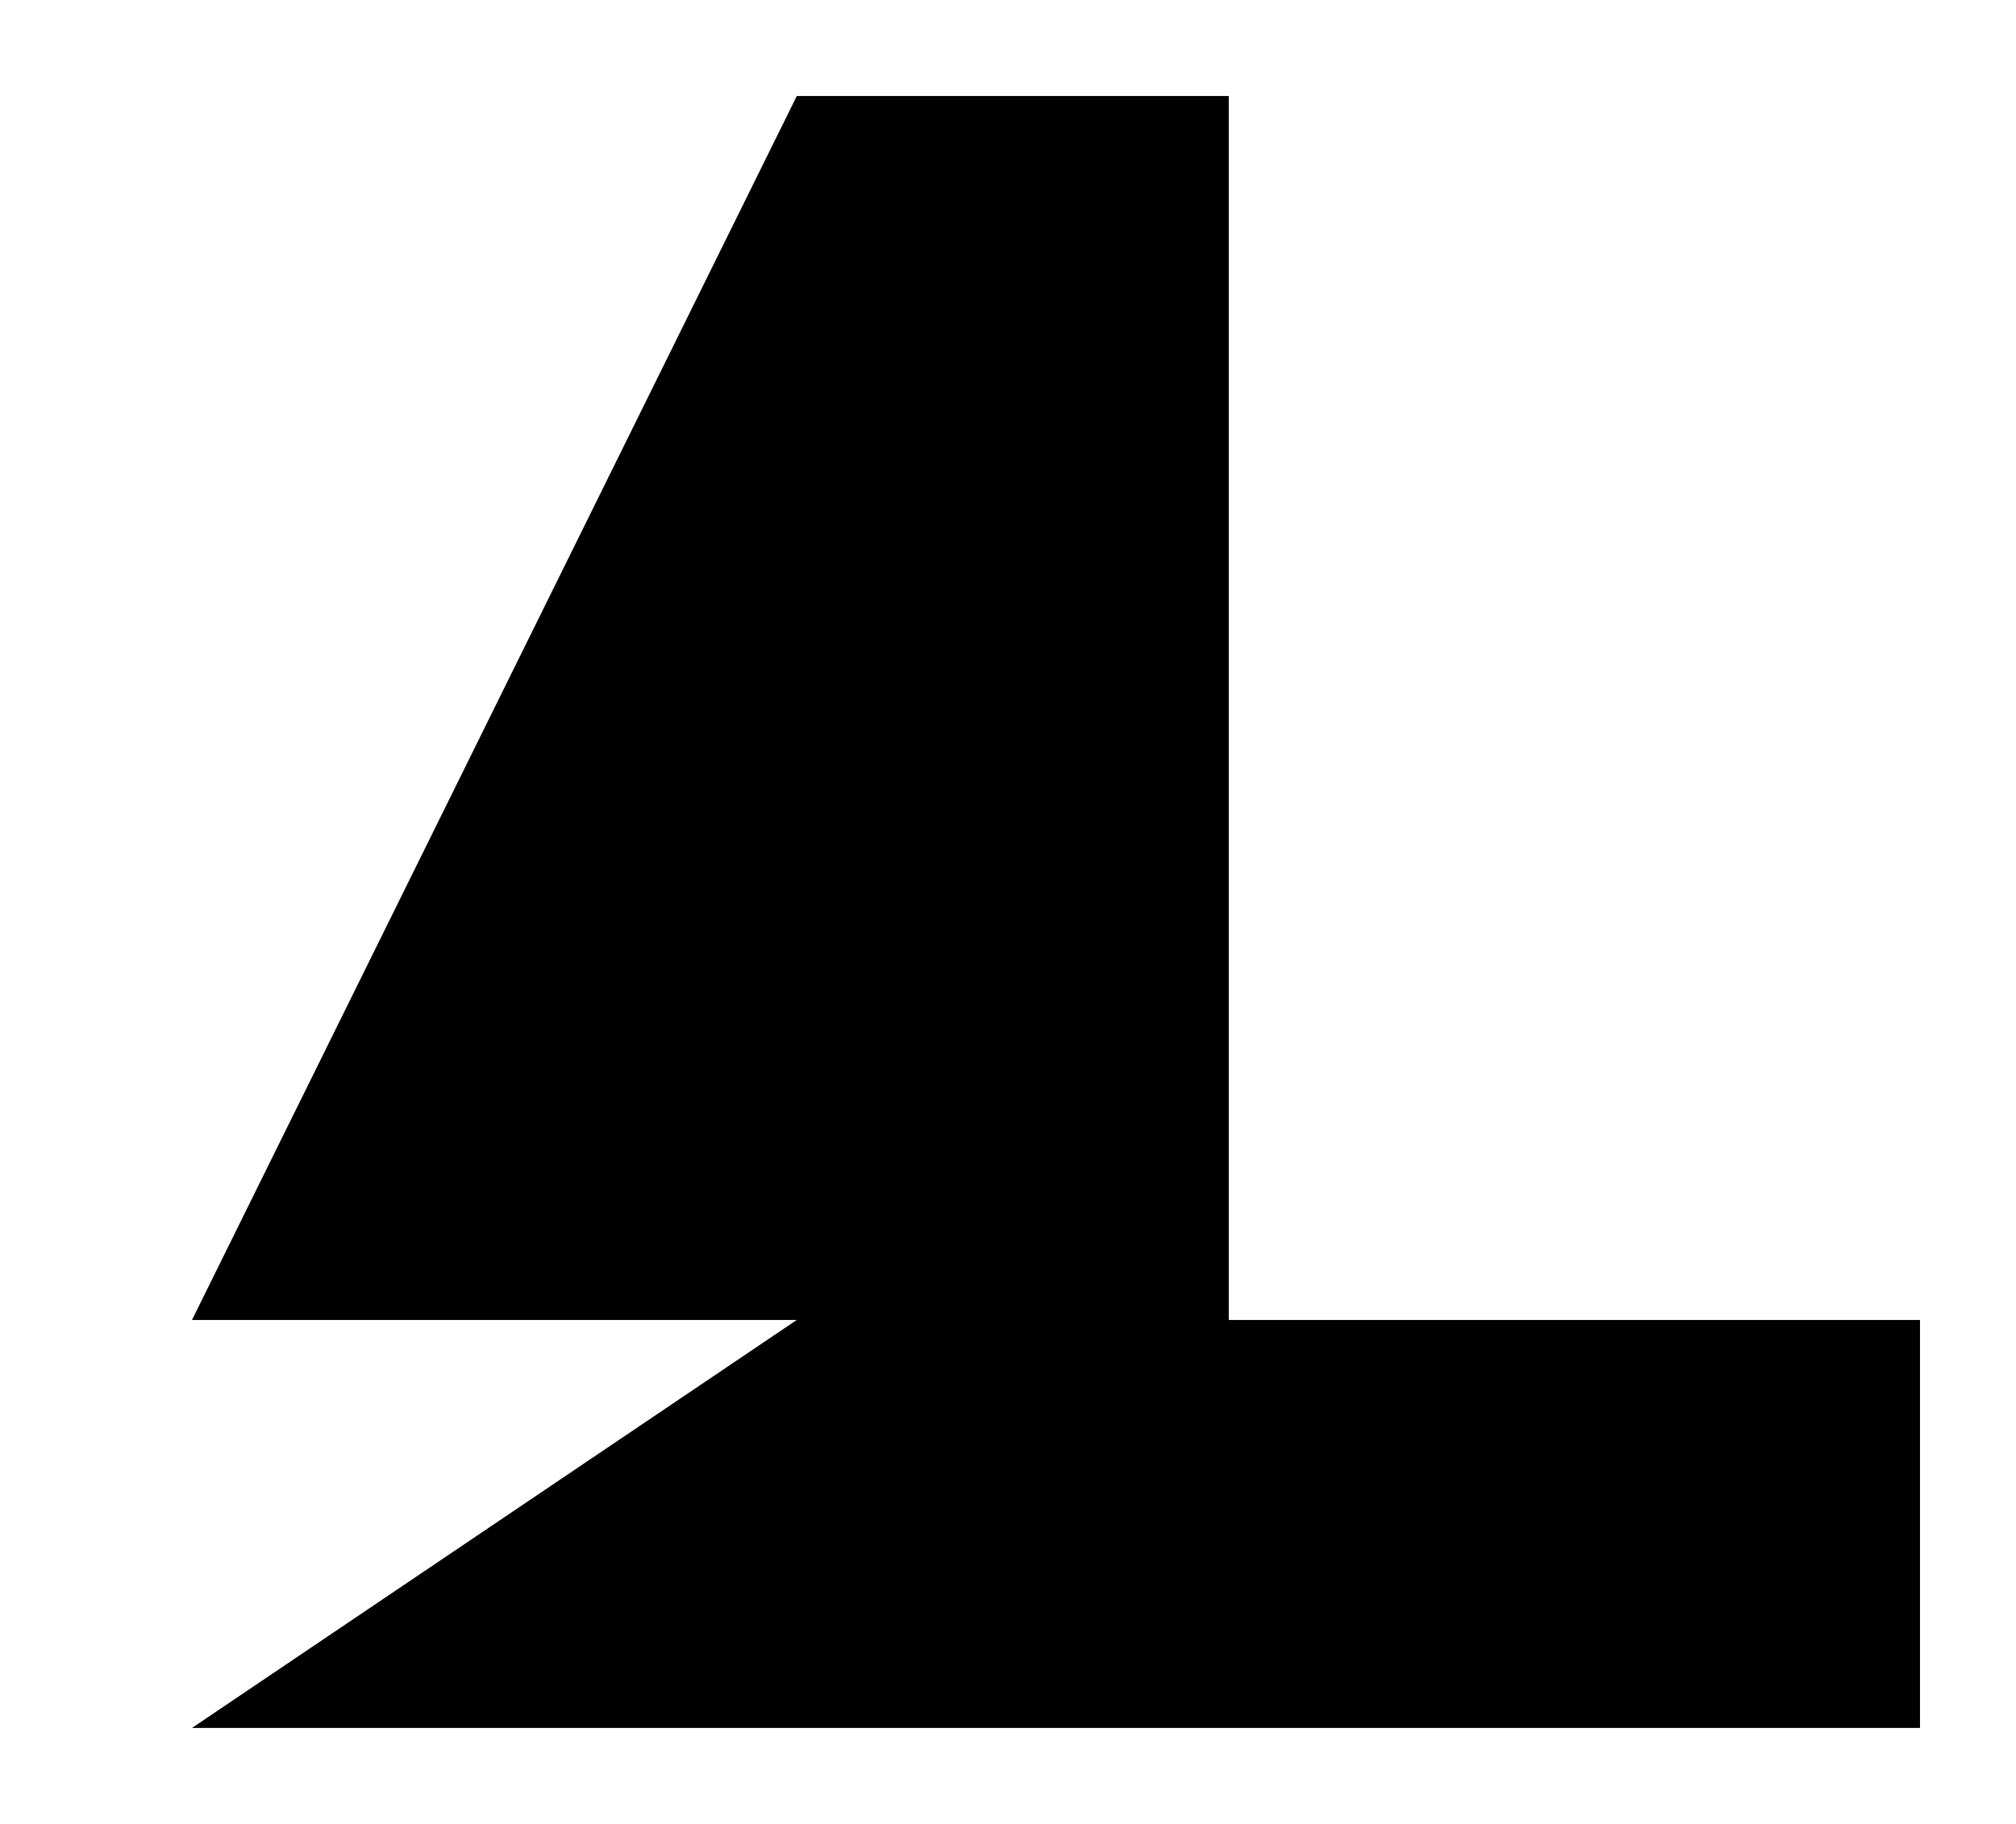
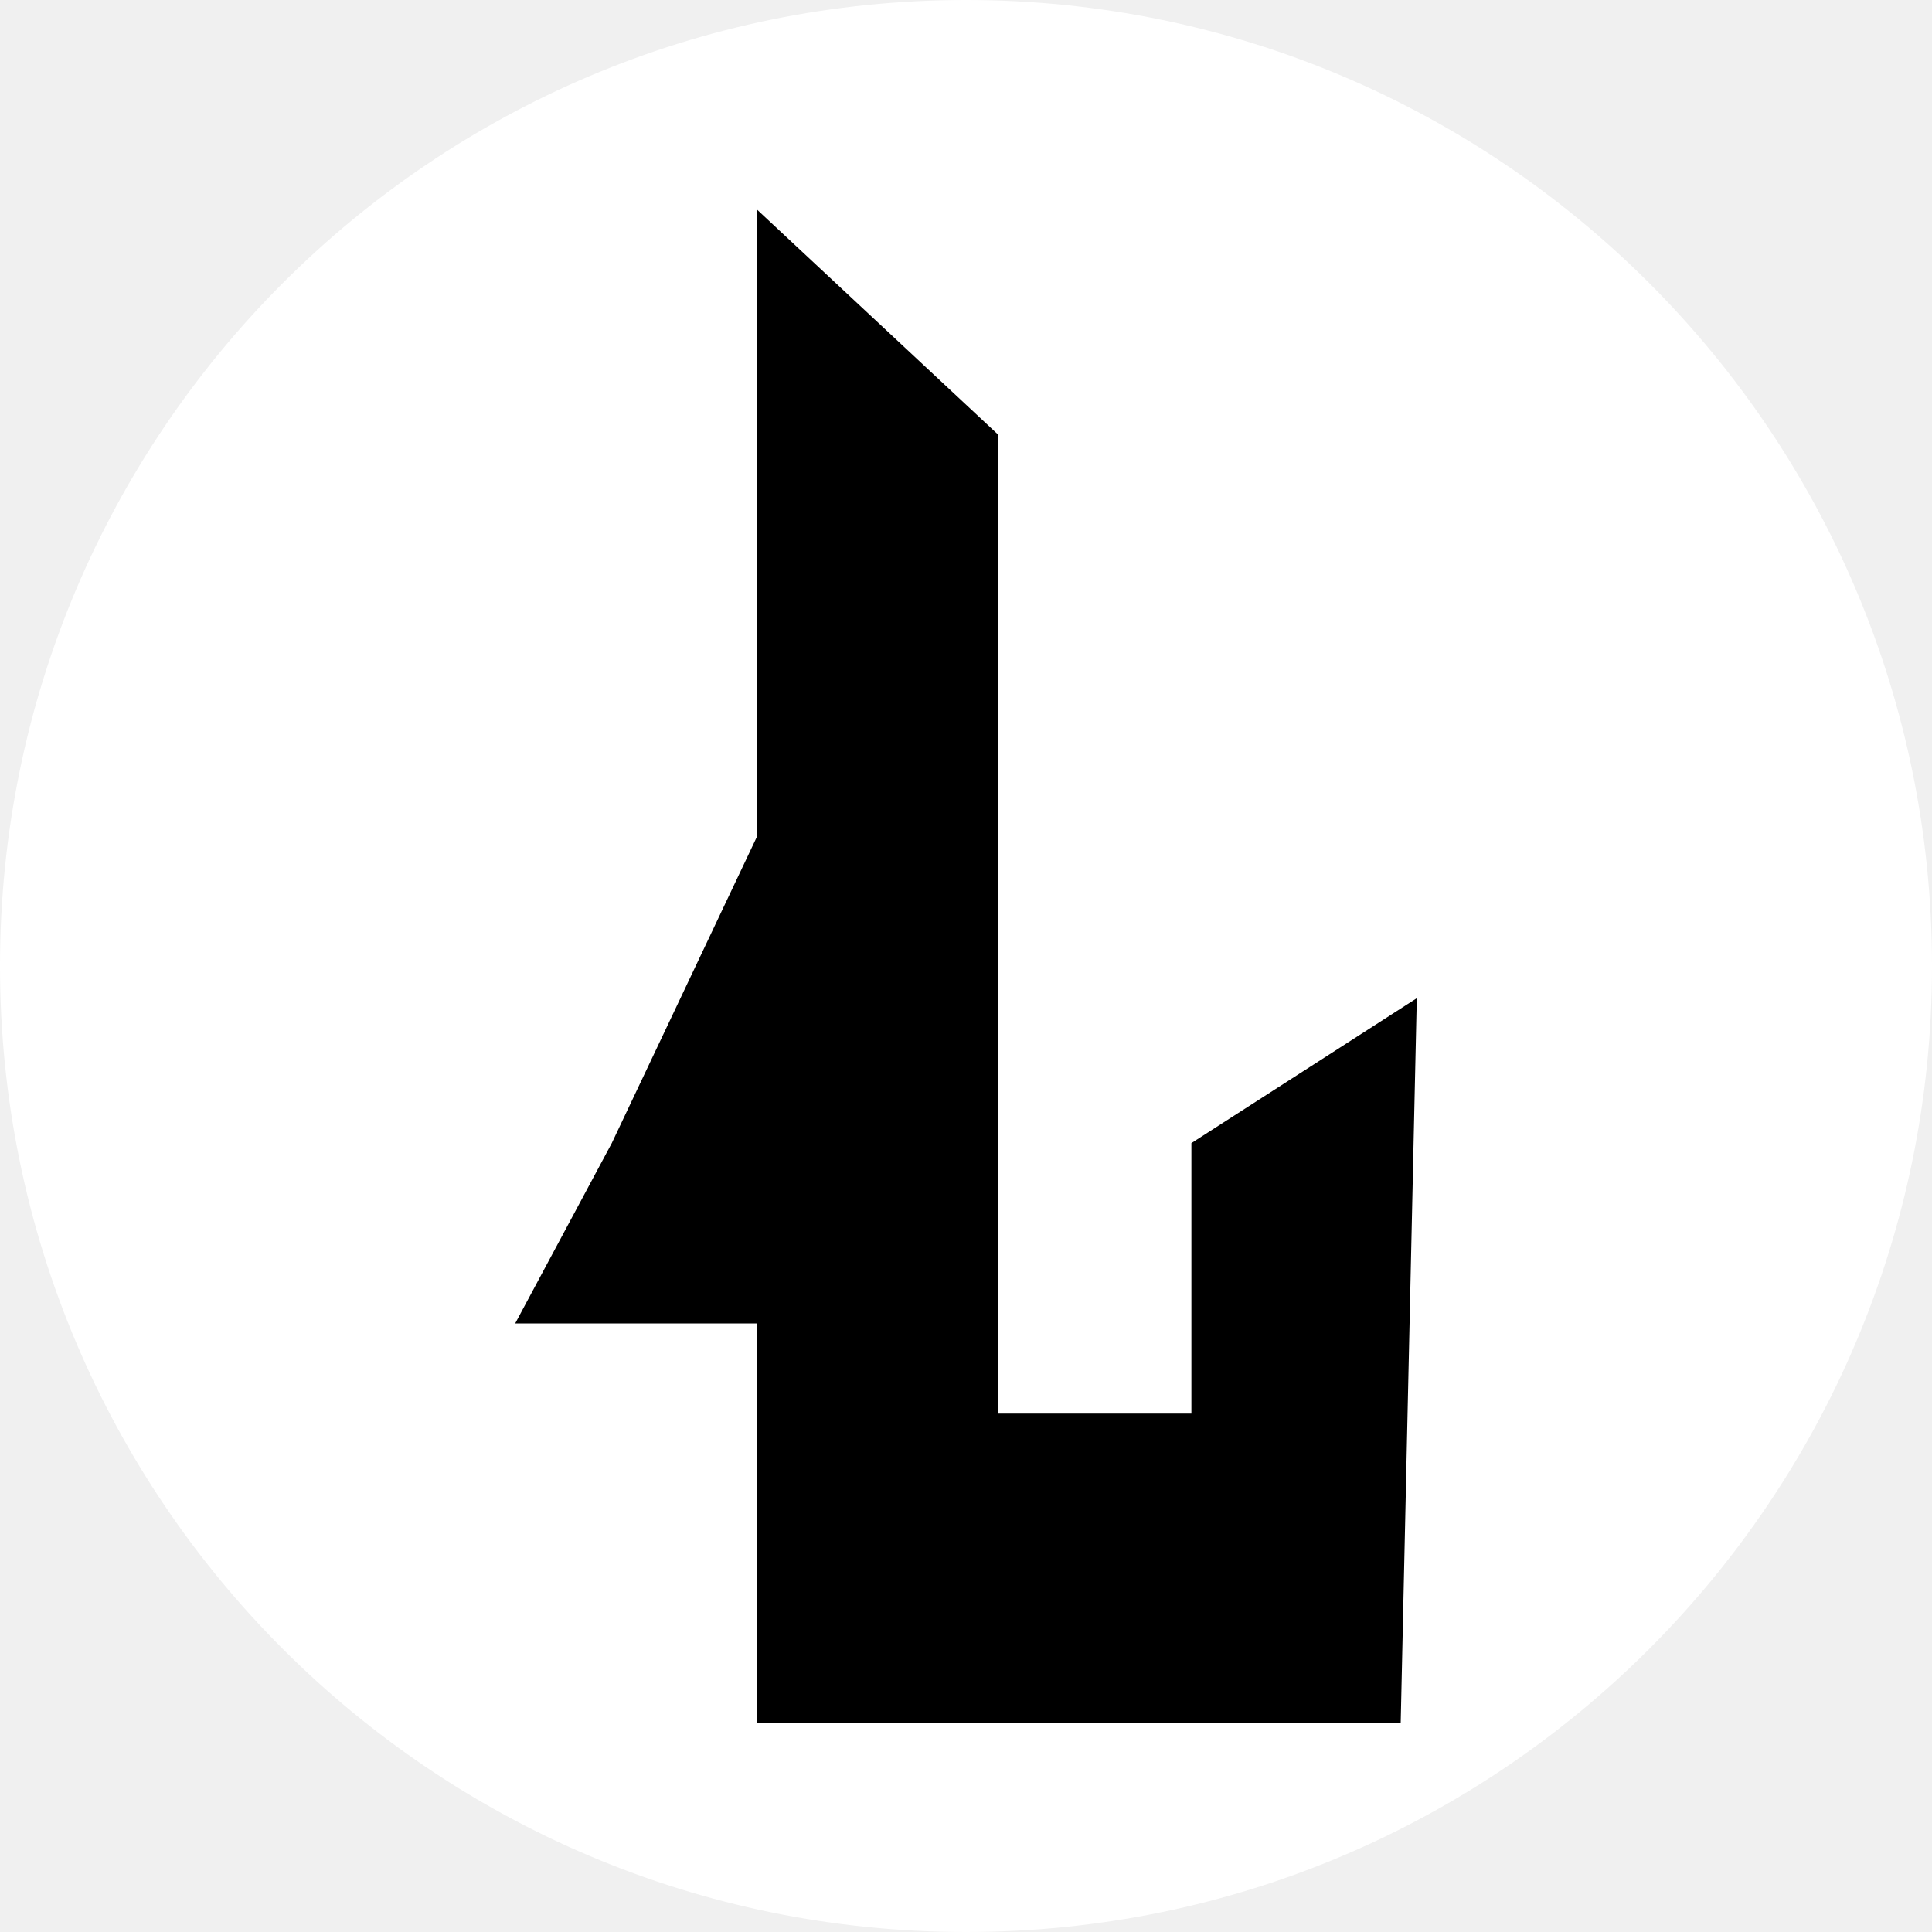
- <svg xmlns="http://www.w3.org/2000/svg" width="21" height="19" viewBox="0 0 21 19" fill="none">
-   <rect width="21" height="19" fill="white" />
-   <path d="M2 13.75L8.3 1H12.8V13.75H20V18H2L8.3 13.75H2Z" fill="black" />
+ <svg xmlns="http://www.w3.org/2000/svg" width="60" height="60" viewBox="0 0 60 60" fill="none">
+   <rect width="60" height="60" rx="30" fill="white" />
+   <path d="M37 53.5H23.5V41.1H16.5H16L19 35.5L23.5 26V6.5L31 13.5V43.9H37V35.5L44 31L43.5 53.5H37Z" fill="black" />
</svg>
